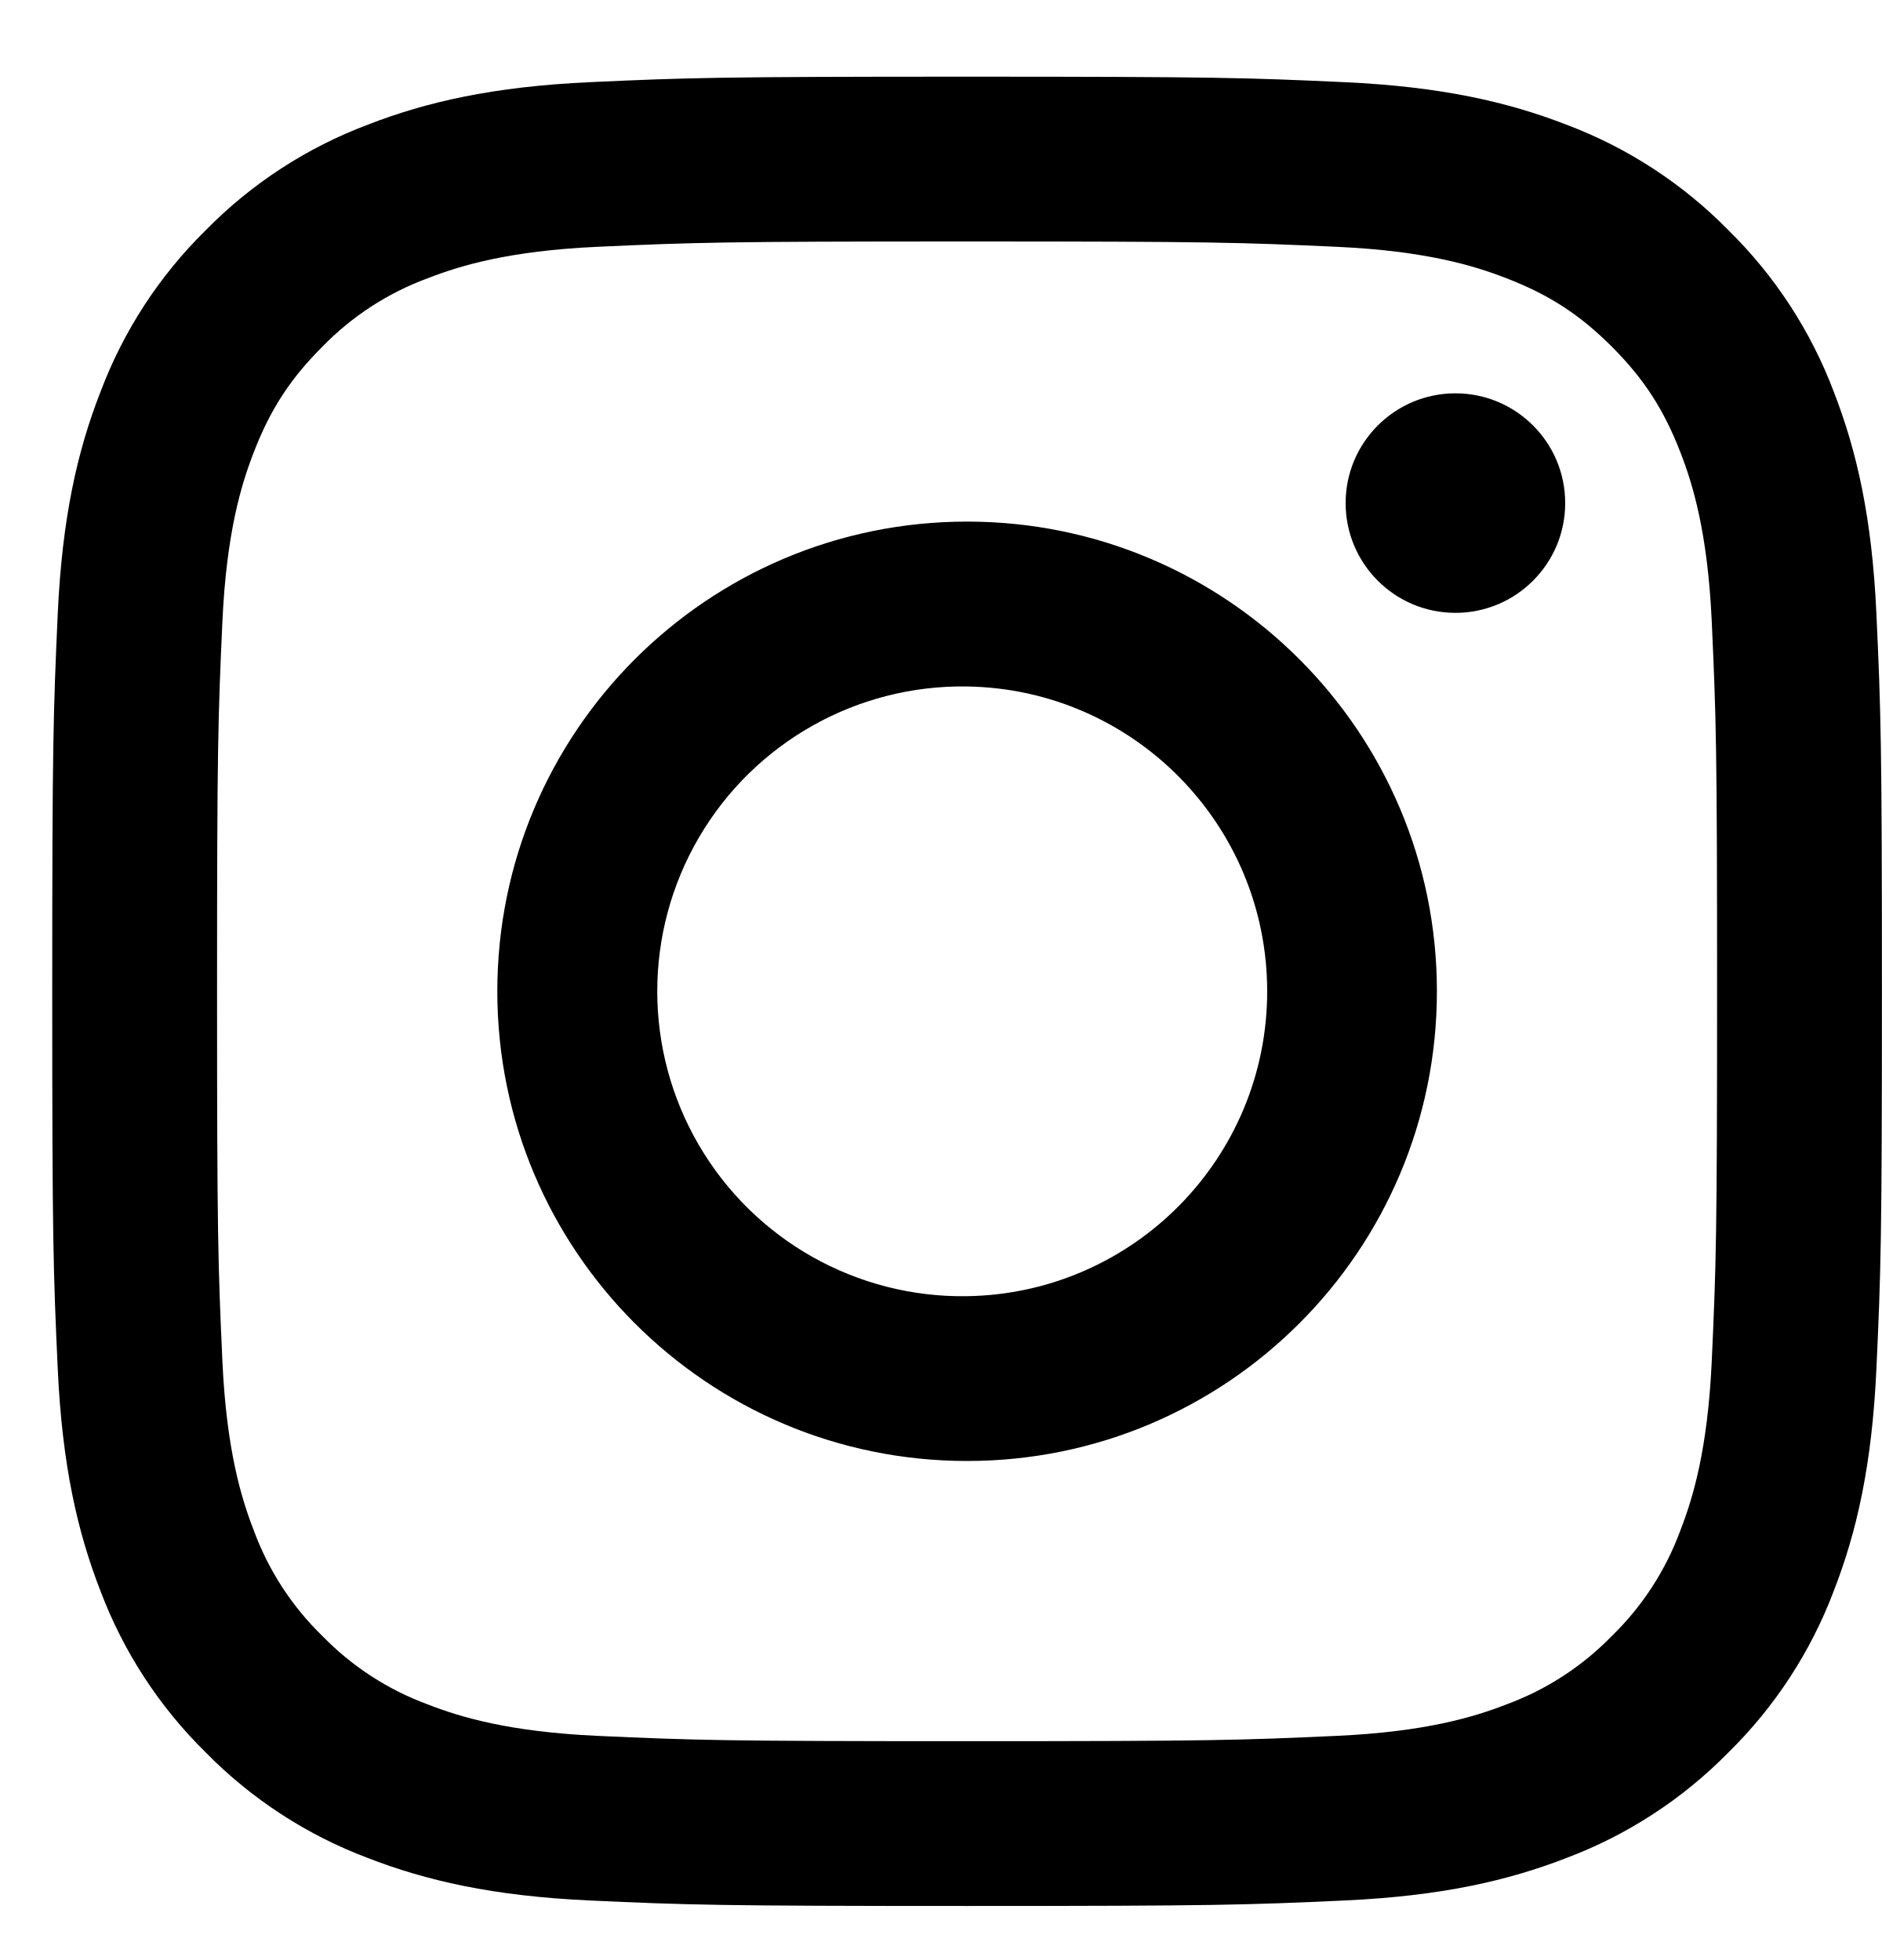
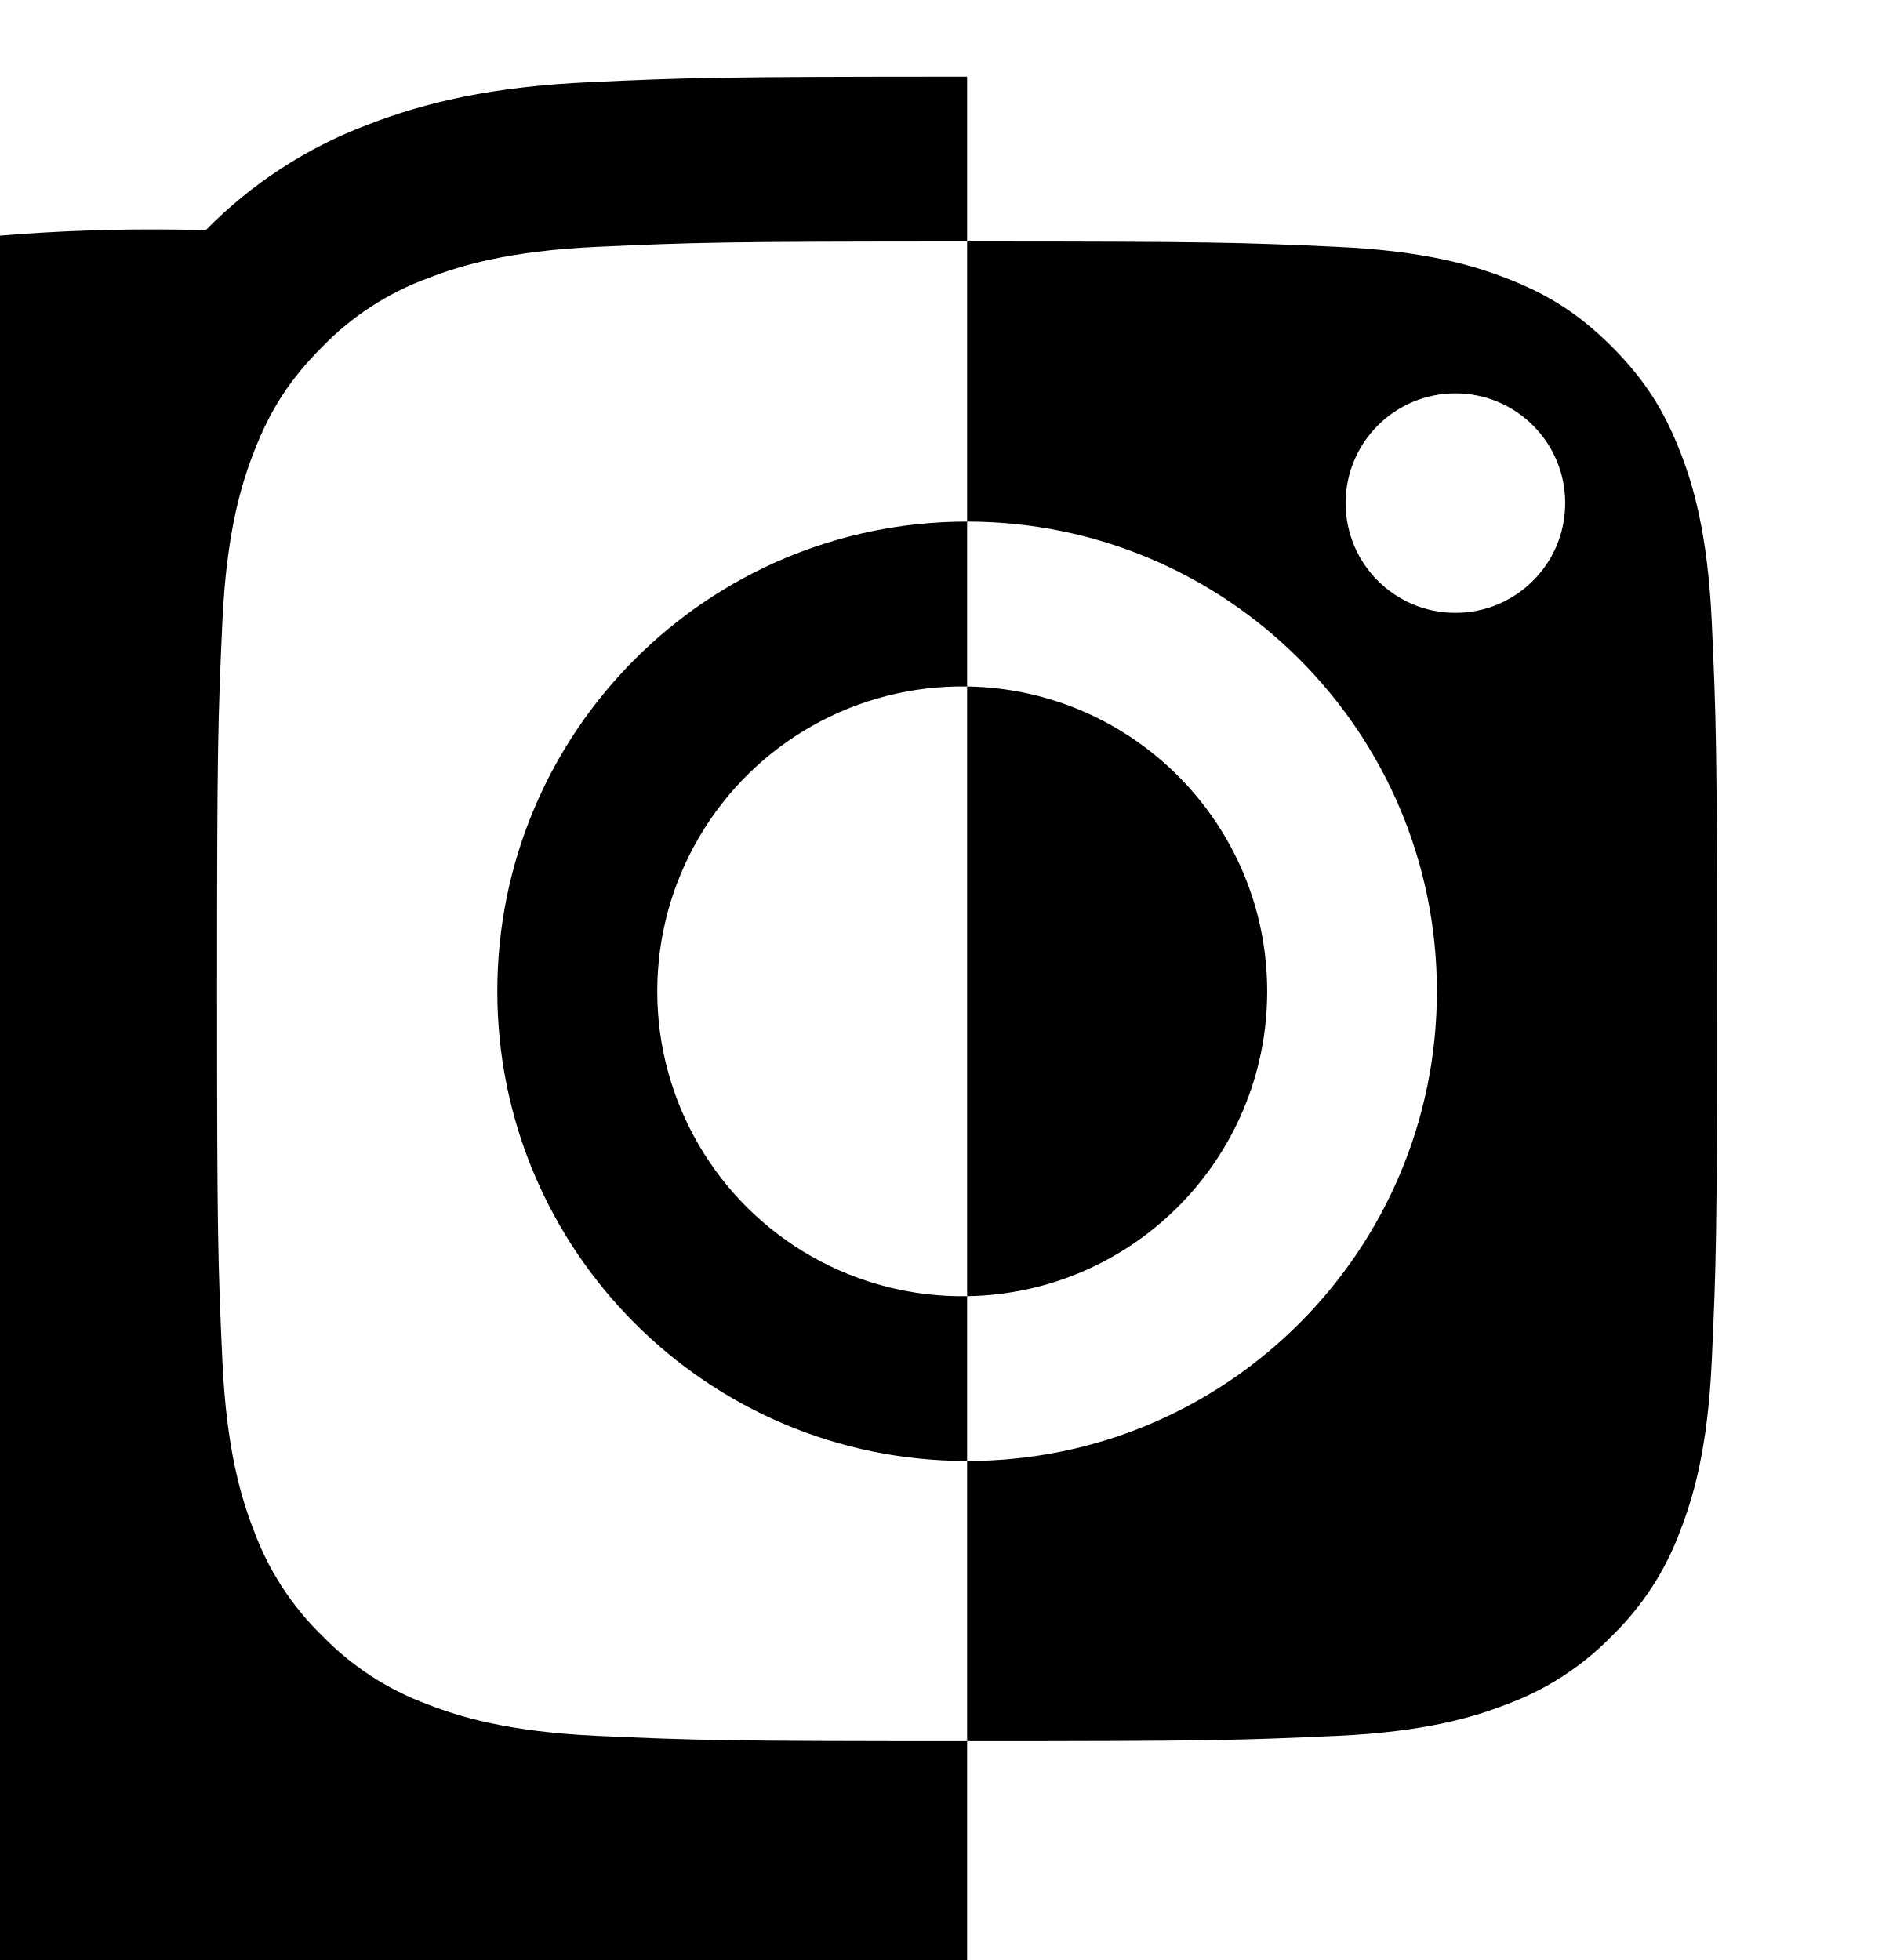
<svg xmlns="http://www.w3.org/2000/svg" width="24" height="25" fill="none">
-   <path fill-rule="evenodd" clip-rule="evenodd" d="M12.333.978c-3.169 0-3.566.013-4.81.07-1.242.057-2.09.254-2.832.542a5.719 5.719 0 00-2.067 1.346A5.719 5.719 0 001.28 5.002c-.29.742-.487 1.59-.544 2.832-.056 1.246-.07 1.642-.07 4.81 0 3.169.013 3.566.07 4.81.057 1.242.254 2.09.543 2.833a5.719 5.719 0 001.345 2.066 5.72 5.72 0 002.067 1.346c.742.288 1.59.485 2.832.542 1.244.057 1.641.07 4.81.07 3.168 0 3.566-.013 4.81-.07 1.242-.057 2.09-.254 2.832-.542a5.72 5.72 0 002.066-1.346 5.72 5.72 0 001.346-2.066c.288-.742.485-1.59.542-2.832.057-1.245.07-1.642.07-4.81 0-3.169-.013-3.566-.07-4.81-.056-1.242-.254-2.09-.542-2.833a5.72 5.72 0 00-1.346-2.066 5.718 5.718 0 00-2.066-1.346c-.742-.288-1.59-.485-2.832-.542-1.245-.057-1.642-.07-4.81-.07zm0 2.102c3.115 0 3.484.012 4.714.068 1.137.052 1.755.242 2.166.402.545.211.934.464 1.342.872.408.409.66.797.872 1.342.16.41.35 1.029.402 2.166.056 1.23.068 1.6.068 4.715 0 3.115-.012 3.484-.068 4.714-.052 1.137-.242 1.755-.402 2.166a3.614 3.614 0 01-.872 1.342 3.616 3.616 0 01-1.342.872c-.41.16-1.029.35-2.166.402-1.23.056-1.599.068-4.714.068-3.116 0-3.485-.012-4.715-.068-1.137-.052-1.755-.242-2.166-.402a3.616 3.616 0 01-1.341-.872 3.615 3.615 0 01-.873-1.342c-.16-.411-.35-1.029-.402-2.166-.056-1.23-.068-1.6-.068-4.715 0-3.115.012-3.484.068-4.714.052-1.137.242-1.755.402-2.166.211-.545.464-.933.873-1.342a3.614 3.614 0 011.341-.872c.411-.16 1.029-.35 2.166-.402 1.23-.056 1.6-.068 4.715-.068zm0 3.573a5.991 5.991 0 100 11.982 5.991 5.991 0 000-11.982zm0 9.88a3.889 3.889 0 110-7.777 3.889 3.889 0 010 7.777zM19.96 6.417a1.4 1.4 0 11-2.8 0 1.4 1.4 0 012.8 0z" fill="#000" />
+   <path fill-rule="evenodd" clip-rule="evenodd" d="M12.333.978c-3.169 0-3.566.013-4.81.07-1.242.057-2.09.254-2.832.542a5.719 5.719 0 00-2.067 1.346A5.719 5.719 0 001.28 50.002c-.29.742-.487 1.59-.544 2.832-.056 1.246-.07 1.642-.07 4.81 0 3.169.013 3.566.07 4.81.057 1.242.254 2.09.543 2.833a5.719 5.719 0 001.345 2.066 5.72 5.72 0 002.067 1.346c.742.288 1.59.485 2.832.542 1.244.057 1.641.07 4.81.07 3.168 0 3.566-.013 4.81-.07 1.242-.057 2.09-.254 2.832-.542a5.72 5.72 0 002.066-1.346 5.72 5.72 0 001.346-2.066c.288-.742.485-1.59.542-2.832.057-1.245.07-1.642.07-4.81 0-3.169-.013-3.566-.07-4.81-.056-1.242-.254-2.09-.542-2.833a5.72 5.72 0 00-1.346-2.066 5.718 5.718 0 00-2.066-1.346c-.742-.288-1.59-.485-2.832-.542-1.245-.057-1.642-.07-4.81-.07zm0 2.102c3.115 0 3.484.012 4.714.068 1.137.052 1.755.242 2.166.402.545.211.934.464 1.342.872.408.409.66.797.872 1.342.16.41.35 1.029.402 2.166.056 1.23.068 1.6.068 4.715 0 3.115-.012 3.484-.068 4.714-.052 1.137-.242 1.755-.402 2.166a3.614 3.614 0 01-.872 1.342 3.616 3.616 0 01-1.342.872c-.41.16-1.029.35-2.166.402-1.23.056-1.599.068-4.714.068-3.116 0-3.485-.012-4.715-.068-1.137-.052-1.755-.242-2.166-.402a3.616 3.616 0 01-1.341-.872 3.615 3.615 0 01-.873-1.342c-.16-.411-.35-1.029-.402-2.166-.056-1.23-.068-1.6-.068-4.715 0-3.115.012-3.484.068-4.714.052-1.137.242-1.755.402-2.166.211-.545.464-.933.873-1.342a3.614 3.614 0 011.341-.872c.411-.16 1.029-.35 2.166-.402 1.23-.056 1.6-.068 4.715-.068zm0 3.573a5.991 5.991 0 100 11.982 5.991 5.991 0 000-11.982zm0 9.88a3.889 3.889 0 110-7.777 3.889 3.889 0 010 7.777zM19.96 6.417a1.4 1.4 0 11-2.8 0 1.4 1.4 0 012.8 0z" fill="#000" />
  <mask id="a" style="mask-type:luminance" maskUnits="userSpaceOnUse" x="0" y="0" width="24" height="25">
-     <path fill-rule="evenodd" clip-rule="evenodd" d="M12.333.978c-3.169 0-3.566.013-4.81.07-1.242.057-2.09.254-2.832.542a5.719 5.719 0 00-2.067 1.346A5.719 5.719 0 001.28 5.002c-.29.742-.487 1.59-.544 2.832-.056 1.246-.07 1.642-.07 4.81 0 3.169.013 3.566.07 4.81.057 1.242.254 2.09.543 2.833a5.719 5.719 0 001.345 2.066 5.72 5.72 0 002.067 1.346c.742.288 1.59.485 2.832.542 1.244.057 1.641.07 4.81.07 3.168 0 3.566-.013 4.81-.07 1.242-.057 2.09-.254 2.832-.542a5.72 5.72 0 002.066-1.346 5.72 5.72 0 001.346-2.066c.288-.742.485-1.59.542-2.832.057-1.245.07-1.642.07-4.81 0-3.169-.013-3.566-.07-4.81-.056-1.242-.254-2.09-.542-2.833a5.72 5.72 0 00-1.346-2.066 5.718 5.718 0 00-2.066-1.346c-.742-.288-1.59-.485-2.832-.542-1.245-.057-1.642-.07-4.81-.07zm0 2.102c3.115 0 3.484.012 4.714.068 1.137.052 1.755.242 2.166.402.545.211.934.464 1.342.872.408.409.66.797.872 1.342.16.41.35 1.029.402 2.166.056 1.23.068 1.6.068 4.715 0 3.115-.012 3.484-.068 4.714-.052 1.137-.242 1.755-.402 2.166a3.614 3.614 0 01-.872 1.342 3.616 3.616 0 01-1.342.872c-.41.16-1.029.35-2.166.402-1.23.056-1.599.068-4.714.068-3.116 0-3.485-.012-4.715-.068-1.137-.052-1.755-.242-2.166-.402a3.616 3.616 0 01-1.341-.872 3.615 3.615 0 01-.873-1.342c-.16-.411-.35-1.029-.402-2.166-.056-1.23-.068-1.6-.068-4.715 0-3.115.012-3.484.068-4.714.052-1.137.242-1.755.402-2.166.211-.545.464-.933.873-1.342a3.614 3.614 0 011.341-.872c.411-.16 1.029-.35 2.166-.402 1.23-.056 1.6-.068 4.715-.068zm0 3.573a5.991 5.991 0 100 11.982 5.991 5.991 0 000-11.982zm0 9.88a3.889 3.889 0 110-7.777 3.889 3.889 0 010 7.777zM19.96 6.417a1.4 1.4 0 11-2.8 0 1.4 1.4 0 012.8 0z" fill="#000" />
+     <path fill-rule="evenodd" clip-rule="evenodd" d="M12.333.978c-3.169 0-3.566.013-4.81.07-1.242.057-2.09.254-2.832.542a5.719 5.719 0 00-2.067 1.346A5.719 5.719 0 001.28 50.002c-.29.742-.487 1.59-.544 2.832-.056 1.246-.07 1.642-.07 4.81 0 3.169.013 3.566.07 4.81.057 1.242.254 2.09.543 2.833a5.719 5.719 0 001.345 2.066 5.72 5.72 0 002.067 1.346c.742.288 1.59.485 2.832.542 1.244.057 1.641.07 4.81.07 3.168 0 3.566-.013 4.81-.07 1.242-.057 2.09-.254 2.832-.542a5.72 5.72 0 002.066-1.346 5.72 5.72 0 001.346-2.066c.288-.742.485-1.59.542-2.832.057-1.245.07-1.642.07-4.81 0-3.169-.013-3.566-.07-4.81-.056-1.242-.254-2.09-.542-2.833a5.72 5.72 0 00-1.346-2.066 5.718 5.718 0 00-2.066-1.346c-.742-.288-1.59-.485-2.832-.542-1.245-.057-1.642-.07-4.81-.07zm0 2.102c3.115 0 3.484.012 4.714.068 1.137.052 1.755.242 2.166.402.545.211.934.464 1.342.872.408.409.66.797.872 1.342.16.41.35 1.029.402 2.166.056 1.23.068 1.6.068 4.715 0 3.115-.012 3.484-.068 4.714-.052 1.137-.242 1.755-.402 2.166a3.614 3.614 0 01-.872 1.342 3.616 3.616 0 01-1.342.872c-.41.16-1.029.35-2.166.402-1.23.056-1.599.068-4.714.068-3.116 0-3.485-.012-4.715-.068-1.137-.052-1.755-.242-2.166-.402a3.616 3.616 0 01-1.341-.872 3.615 3.615 0 01-.873-1.342c-.16-.411-.35-1.029-.402-2.166-.056-1.23-.068-1.6-.068-4.715 0-3.115.012-3.484.068-4.714.052-1.137.242-1.755.402-2.166.211-.545.464-.933.873-1.342a3.614 3.614 0 011.341-.872c.411-.16 1.029-.35 2.166-.402 1.23-.056 1.6-.068 4.715-.068zm0 3.573a5.991 5.991 0 100 11.982 5.991 5.991 0 000-11.982zm0 9.88a3.889 3.889 0 110-7.777 3.889 3.889 0 010 7.777zM19.96 6.417a1.4 1.4 0 11-2.8 0 1.4 1.4 0 012.8 0z" fill="#000" />
  </mask>
  <g mask="url(#a)">
    <path fill="#000" d="M.666.978h23.333v23.333H.666z" />
  </g>
</svg>
